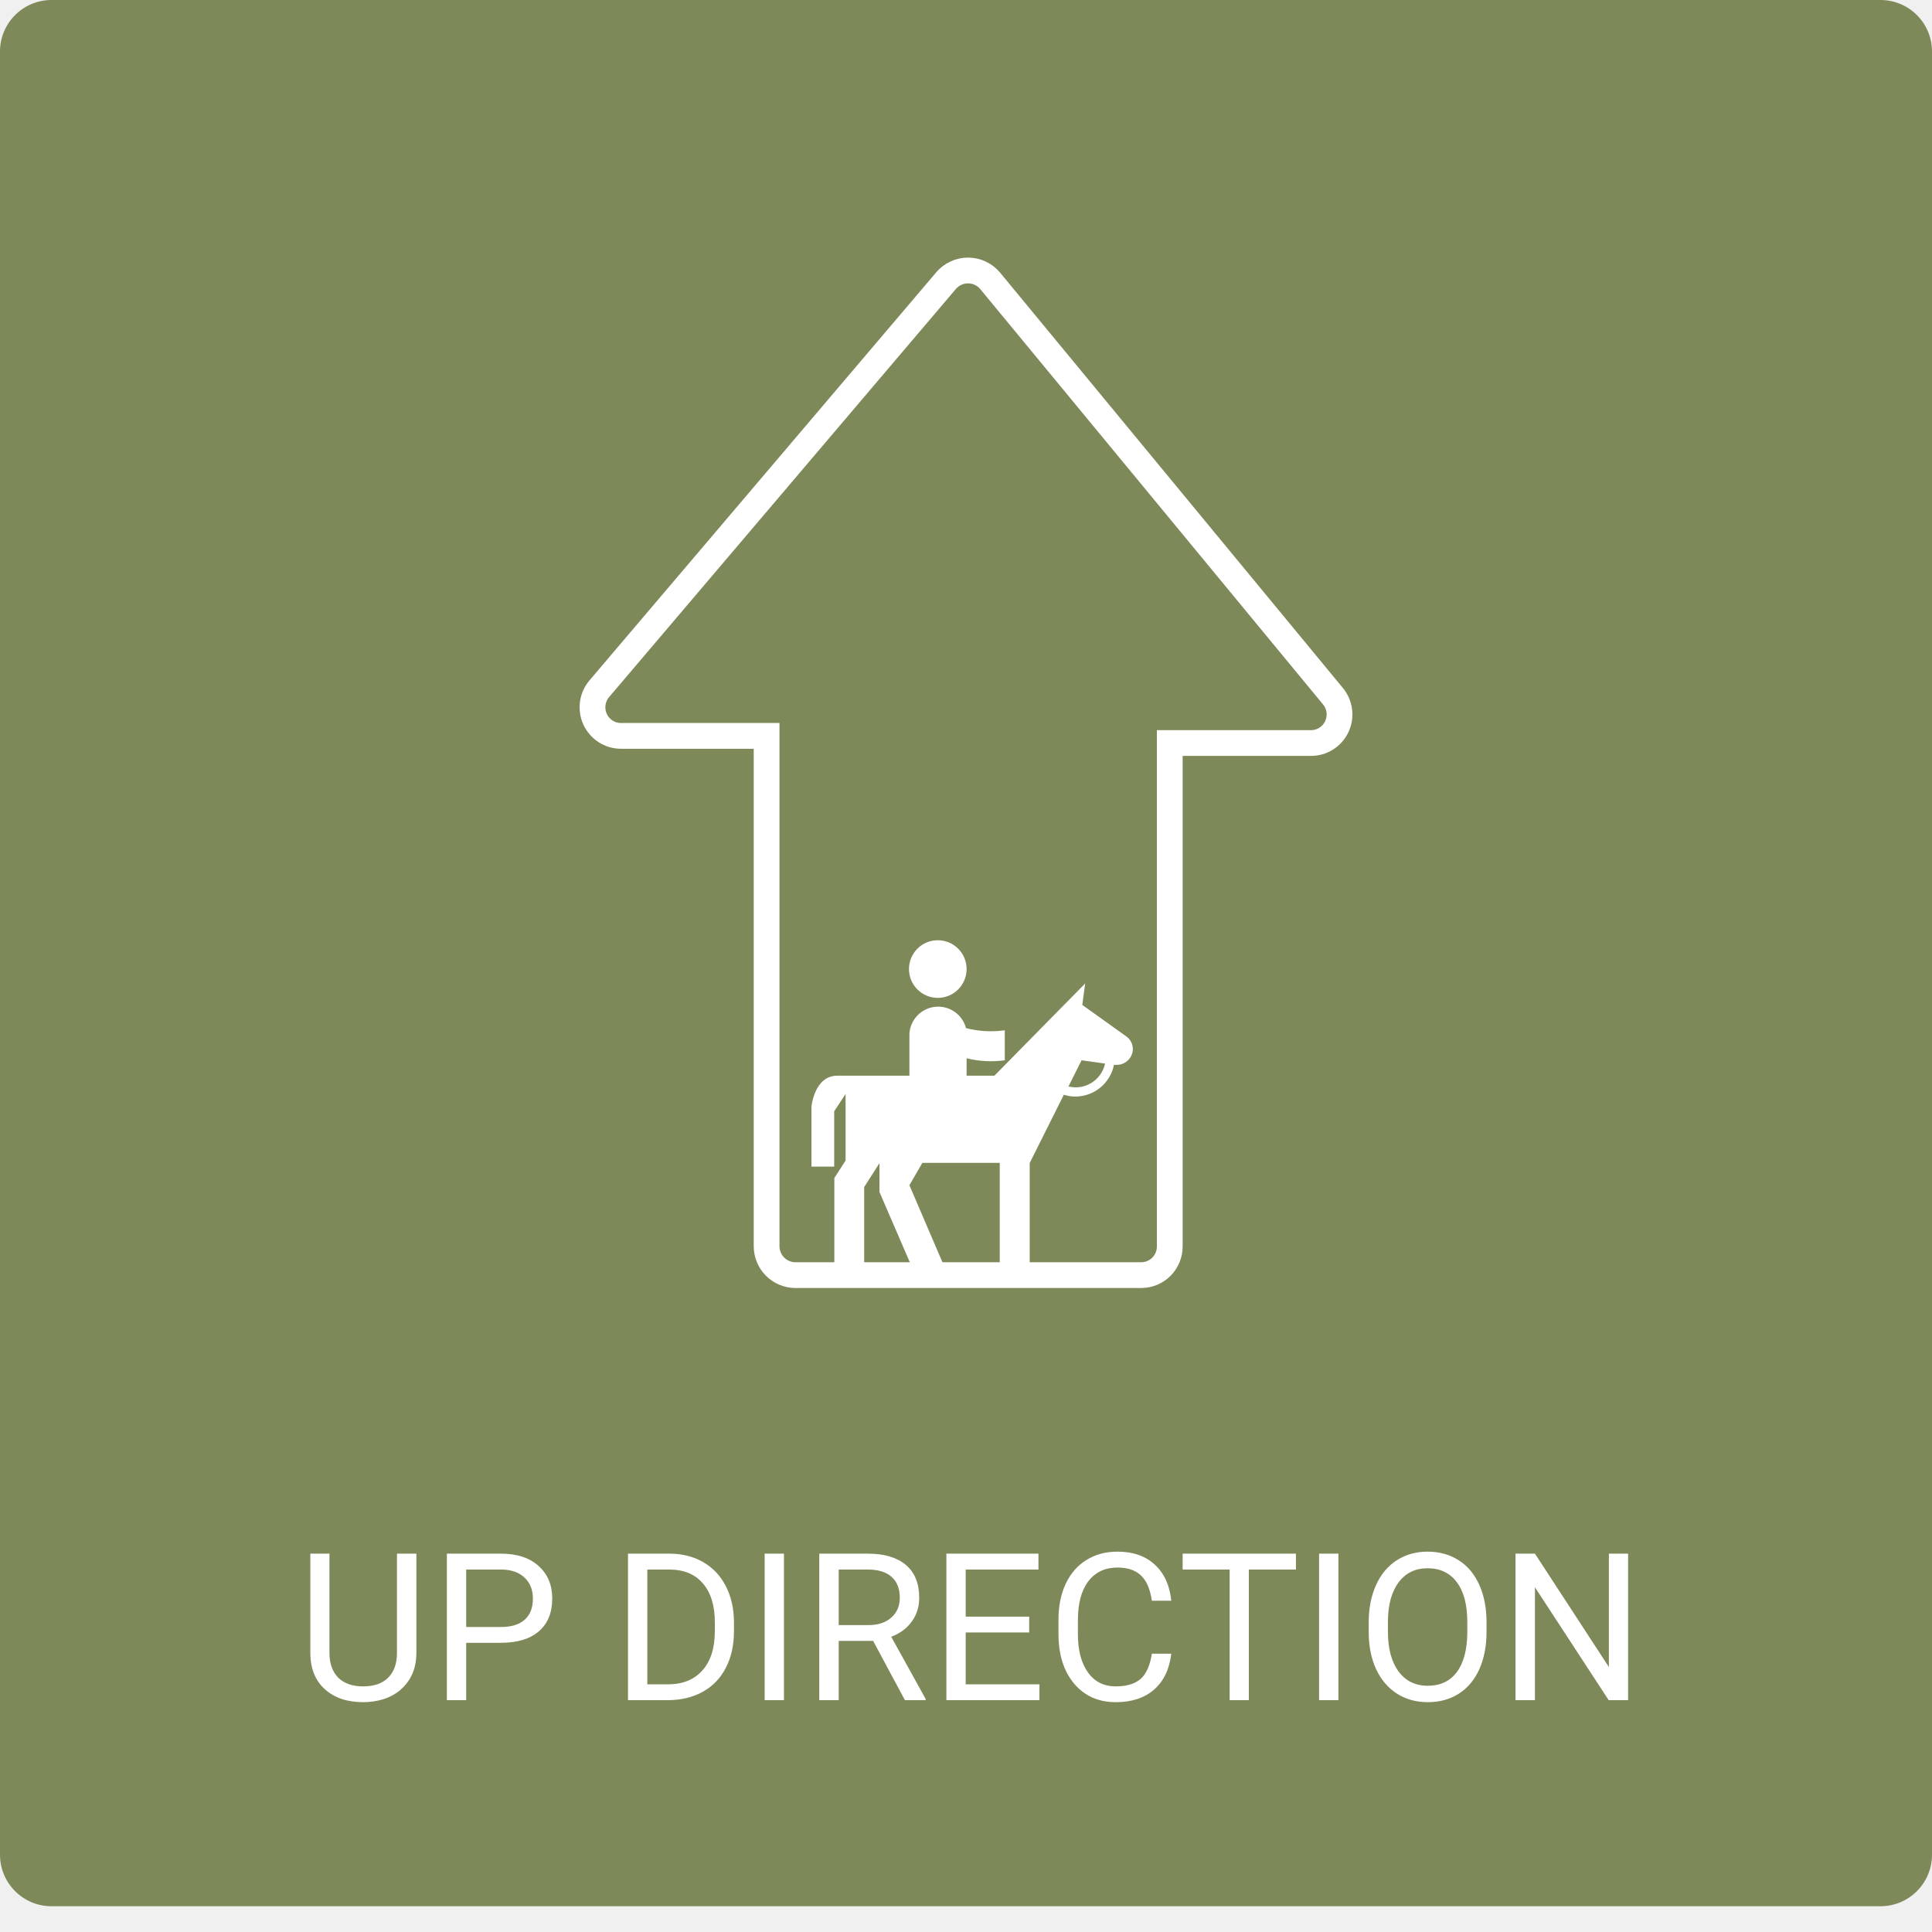
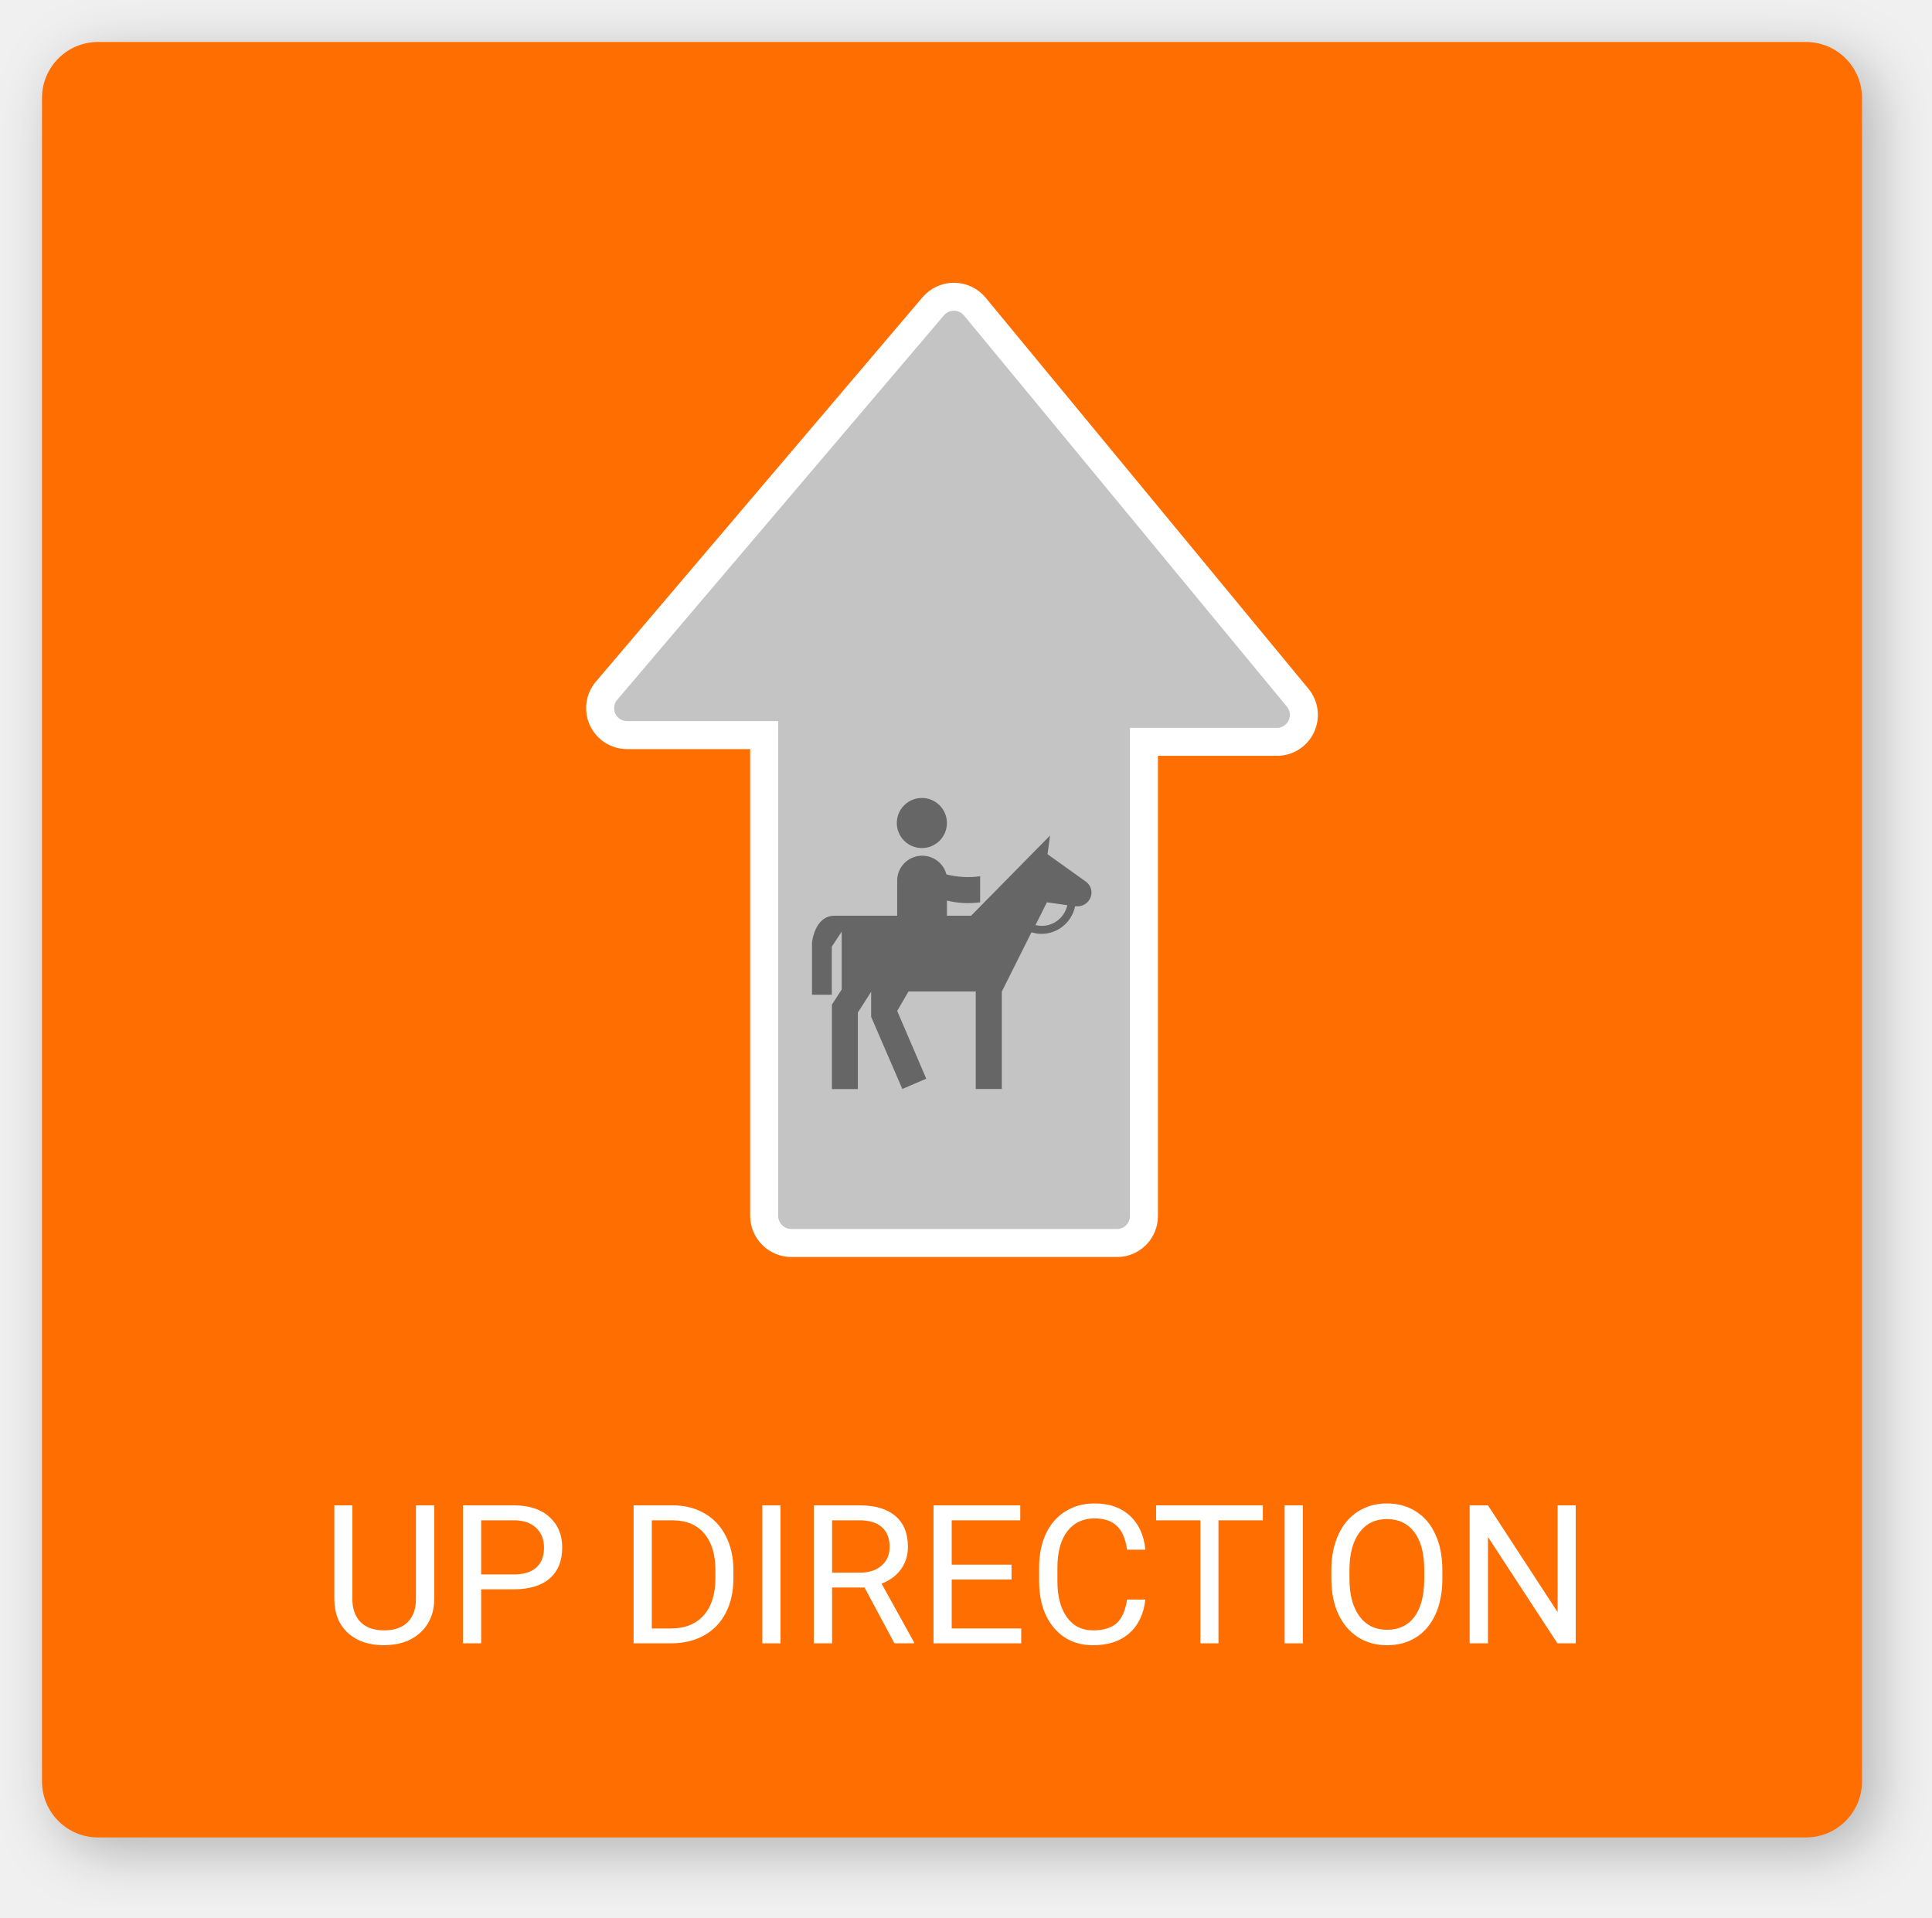
- <svg xmlns="http://www.w3.org/2000/svg" width="150" height="150" viewBox="0 0 150 150" fill="none">
-   <rect width="150" height="148" rx="4" fill="#7E8959" />
-   <path d="M73.468 21.77L46.518 53.487C46.248 53.81 46.075 54.204 46.019 54.622C45.964 55.04 46.029 55.465 46.206 55.848C46.383 56.231 46.665 56.555 47.019 56.783C47.373 57.011 47.785 57.133 48.206 57.134H59.519V96.78C59.526 97.367 59.761 97.927 60.175 98.342C60.589 98.757 61.148 98.993 61.734 99H88.631C89.214 98.993 89.77 98.756 90.18 98.341C90.59 97.925 90.82 97.364 90.82 96.78V57.689H101.789C102.208 57.688 102.617 57.569 102.971 57.344C103.324 57.12 103.607 56.8 103.786 56.421C103.966 56.042 104.034 55.62 103.984 55.203C103.934 54.787 103.767 54.394 103.503 54.068L76.87 21.797C76.661 21.549 76.402 21.35 76.109 21.213C75.817 21.075 75.498 21.003 75.175 21C74.852 20.998 74.532 21.065 74.238 21.198C73.943 21.331 73.681 21.526 73.468 21.77Z" stroke="white" stroke-width="2" stroke-miterlimit="10" />
-   <path d="M32.328 120.625V128.359C32.323 129.432 31.984 130.31 31.312 130.992C30.646 131.674 29.74 132.057 28.594 132.141L28.195 132.156C26.951 132.156 25.958 131.82 25.219 131.148C24.479 130.477 24.104 129.552 24.094 128.375V120.625H25.578V128.328C25.578 129.151 25.805 129.792 26.258 130.25C26.711 130.703 27.357 130.93 28.195 130.93C29.044 130.93 29.693 130.703 30.141 130.25C30.594 129.797 30.82 129.159 30.82 128.336V120.625H32.328ZM36.195 127.547V132H34.695V120.625H38.891C40.135 120.625 41.109 120.943 41.812 121.578C42.521 122.214 42.875 123.055 42.875 124.102C42.875 125.206 42.529 126.057 41.836 126.656C41.148 127.25 40.161 127.547 38.875 127.547H36.195ZM36.195 126.32H38.891C39.693 126.32 40.307 126.133 40.734 125.758C41.161 125.378 41.375 124.831 41.375 124.117C41.375 123.44 41.161 122.898 40.734 122.492C40.307 122.086 39.721 121.875 38.977 121.859H36.195V126.32ZM48.758 132V120.625H51.969C52.958 120.625 53.833 120.844 54.594 121.281C55.354 121.719 55.94 122.341 56.352 123.148C56.768 123.956 56.979 124.883 56.984 125.93V126.656C56.984 127.729 56.776 128.669 56.359 129.477C55.948 130.284 55.357 130.904 54.586 131.336C53.82 131.768 52.927 131.99 51.906 132H48.758ZM50.258 121.859V130.773H51.836C52.992 130.773 53.891 130.414 54.531 129.695C55.177 128.977 55.5 127.953 55.5 126.625V125.961C55.5 124.669 55.195 123.667 54.586 122.953C53.982 122.234 53.122 121.87 52.008 121.859H50.258ZM60.867 132H59.367V120.625H60.867V132ZM67.789 127.398H65.117V132H63.609V120.625H67.375C68.656 120.625 69.641 120.917 70.328 121.5C71.021 122.083 71.367 122.932 71.367 124.047C71.367 124.755 71.174 125.372 70.789 125.898C70.409 126.424 69.878 126.818 69.195 127.078L71.867 131.906V132H70.258L67.789 127.398ZM65.117 126.172H67.422C68.167 126.172 68.758 125.979 69.195 125.594C69.638 125.208 69.859 124.693 69.859 124.047C69.859 123.344 69.648 122.805 69.227 122.43C68.81 122.055 68.206 121.865 67.414 121.859H65.117V126.172ZM79.906 126.742H74.977V130.773H80.703V132H73.477V120.625H80.625V121.859H74.977V125.516H79.906V126.742ZM90.938 128.391C90.797 129.594 90.352 130.523 89.602 131.18C88.857 131.831 87.865 132.156 86.625 132.156C85.281 132.156 84.203 131.674 83.391 130.711C82.583 129.747 82.18 128.458 82.18 126.844V125.75C82.18 124.693 82.367 123.763 82.742 122.961C83.122 122.159 83.659 121.544 84.352 121.117C85.044 120.685 85.846 120.469 86.758 120.469C87.966 120.469 88.935 120.807 89.664 121.484C90.393 122.156 90.818 123.089 90.938 124.281H89.43C89.299 123.375 89.016 122.719 88.578 122.312C88.146 121.906 87.539 121.703 86.758 121.703C85.799 121.703 85.047 122.057 84.5 122.766C83.958 123.474 83.688 124.482 83.688 125.789V126.891C83.688 128.125 83.945 129.107 84.461 129.836C84.977 130.565 85.698 130.93 86.625 130.93C87.458 130.93 88.096 130.742 88.539 130.367C88.987 129.987 89.284 129.328 89.43 128.391H90.938ZM100.617 121.859H96.961V132H95.469V121.859H91.82V120.625H100.617V121.859ZM103.914 132H102.414V120.625H103.914V132ZM115.414 126.68C115.414 127.794 115.227 128.768 114.852 129.602C114.477 130.43 113.945 131.062 113.258 131.5C112.57 131.938 111.768 132.156 110.852 132.156C109.956 132.156 109.161 131.938 108.469 131.5C107.776 131.057 107.237 130.43 106.852 129.617C106.471 128.799 106.276 127.854 106.266 126.781V125.961C106.266 124.867 106.456 123.901 106.836 123.062C107.216 122.224 107.753 121.583 108.445 121.141C109.143 120.693 109.94 120.469 110.836 120.469C111.747 120.469 112.549 120.69 113.242 121.133C113.94 121.57 114.477 122.208 114.852 123.047C115.227 123.88 115.414 124.852 115.414 125.961V126.68ZM113.922 125.945C113.922 124.596 113.651 123.562 113.109 122.844C112.568 122.12 111.81 121.758 110.836 121.758C109.888 121.758 109.141 122.12 108.594 122.844C108.052 123.562 107.773 124.562 107.758 125.844V126.68C107.758 127.987 108.031 129.016 108.578 129.766C109.13 130.51 109.888 130.883 110.852 130.883C111.82 130.883 112.57 130.531 113.102 129.828C113.633 129.12 113.906 128.107 113.922 126.789V125.945ZM126.406 132H124.898L119.172 123.234V132H117.664V120.625H119.172L124.914 129.43V120.625H126.406V132Z" fill="white" />
-   <path d="M72.81 77.475C74.045 77.475 75.047 76.473 75.047 75.237C75.047 74.002 74.045 73 72.81 73C71.574 73 70.573 74.002 70.573 75.237C70.573 76.473 71.574 77.475 72.81 77.475Z" fill="white" />
-   <path d="M87.486 80.496L84.029 78.023L84.253 76.356L77.206 83.516H75.047V82.163C76.016 82.403 77.022 82.457 78.011 82.319V79.992C77.007 80.132 75.985 80.075 75.002 79.824C74.867 79.311 74.553 78.862 74.118 78.558C73.682 78.254 73.152 78.115 72.623 78.167C72.095 78.218 71.601 78.455 71.232 78.837C70.862 79.219 70.641 79.719 70.606 80.249V83.516H65.013C63.212 83.516 63 85.933 63 85.933V90.576H64.767V86.28L65.651 84.937V90.106L64.778 91.46V99H67.094V92.164L68.28 90.307V92.545L71.065 98.989L73.201 98.071L70.606 92.019L71.613 90.285H77.62V98.989H79.946V90.296L82.597 84.993C82.879 85.087 83.173 85.136 83.47 85.138C84.18 85.14 84.869 84.896 85.419 84.447C85.97 83.998 86.348 83.373 86.49 82.677V82.677C86.561 82.681 86.632 82.681 86.703 82.677C87.033 82.677 87.35 82.547 87.584 82.314C87.819 82.082 87.952 81.766 87.955 81.435C87.952 81.254 87.908 81.075 87.827 80.912C87.746 80.75 87.629 80.607 87.486 80.496V80.496ZM83.503 84.422C83.319 84.417 83.135 84.395 82.955 84.355L83.973 82.319L85.796 82.576C85.684 83.1 85.394 83.57 84.977 83.906C84.559 84.242 84.039 84.424 83.503 84.422V84.422Z" fill="white" />
+ <svg xmlns="http://www.w3.org/2000/svg" width="138" height="137" viewBox="0 0 138 137" fill="none">
+   <g filter="url(#filter0_d)">
+     <rect x="3" y="3" width="130" height="128.251" rx="4" fill="#FF6E00" />
+     <path d="M66.672 21.865L43.316 49.35C43.081 49.63 42.931 49.971 42.883 50.333C42.835 50.696 42.891 51.064 43.045 51.396C43.198 51.727 43.443 52.008 43.75 52.206C44.057 52.403 44.414 52.509 44.779 52.51H54.583V86.866C54.589 87.374 54.793 87.86 55.152 88.22C55.51 88.579 55.995 88.784 56.503 88.79H79.814C80.319 88.784 80.801 88.578 81.156 88.218C81.511 87.858 81.71 87.372 81.71 86.866V52.991H91.218C91.58 52.991 91.935 52.887 92.241 52.692C92.548 52.498 92.793 52.22 92.948 51.892C93.103 51.564 93.163 51.198 93.12 50.837C93.076 50.477 92.932 50.135 92.703 49.853L69.621 21.888C69.44 21.674 69.215 21.501 68.962 21.382C68.708 21.263 68.432 21.2 68.152 21.198C67.872 21.196 67.595 21.254 67.339 21.369C67.084 21.485 66.856 21.654 66.672 21.865Z" fill="#C4C4C4" stroke="white" stroke-width="2" stroke-miterlimit="10" />
+     <path d="M31.018 107.529V114.232C31.013 115.161 30.72 115.922 30.138 116.513C29.56 117.104 28.774 117.436 27.781 117.508L27.436 117.522C26.357 117.522 25.497 117.231 24.856 116.648C24.215 116.066 23.89 115.265 23.881 114.245V107.529H25.168V114.204C25.168 114.918 25.364 115.473 25.757 115.87C26.15 116.263 26.709 116.459 27.436 116.459C28.172 116.459 28.734 116.263 29.122 115.87C29.515 115.477 29.711 114.924 29.711 114.211V107.529H31.018Z" fill="white" />
+     <path d="M34.369 113.527V117.386H33.069V107.529H36.705C37.784 107.529 38.628 107.805 39.238 108.355C39.852 108.906 40.158 109.635 40.158 110.542C40.158 111.499 39.858 112.237 39.258 112.756C38.662 113.27 37.807 113.527 36.692 113.527H34.369ZM34.369 112.465H36.705C37.4 112.465 37.933 112.302 38.303 111.977C38.673 111.648 38.858 111.174 38.858 110.555C38.858 109.969 38.673 109.499 38.303 109.147C37.933 108.795 37.425 108.612 36.78 108.599H34.369V112.465Z" fill="white" />
+     <path d="M45.257 117.386V107.529H48.04C48.897 107.529 49.656 107.719 50.315 108.098C50.974 108.477 51.481 109.016 51.838 109.716C52.199 110.415 52.382 111.219 52.387 112.126V112.756C52.387 113.685 52.206 114.5 51.845 115.2C51.488 115.899 50.976 116.436 50.308 116.811C49.644 117.186 48.87 117.377 47.986 117.386H45.257ZM46.557 108.599V116.323H47.925C48.927 116.323 49.705 116.012 50.261 115.389C50.82 114.766 51.1 113.879 51.1 112.729V112.153C51.1 111.034 50.836 110.165 50.308 109.547C49.784 108.924 49.039 108.608 48.074 108.599H46.557Z" fill="white" />
+     <path d="M55.752 117.386H54.452V107.529H55.752V117.386Z" fill="white" />
+     <path d="M61.751 113.399H59.435V117.386H58.128V107.529H61.392C62.502 107.529 63.355 107.782 63.951 108.287C64.552 108.793 64.852 109.529 64.852 110.494C64.852 111.108 64.685 111.643 64.351 112.099C64.021 112.555 63.561 112.896 62.969 113.121L65.285 117.305V117.386H63.89L61.751 113.399ZM59.435 112.336H61.432C62.078 112.336 62.59 112.169 62.969 111.835C63.353 111.501 63.545 111.054 63.545 110.494C63.545 109.885 63.362 109.418 62.996 109.093C62.635 108.768 62.112 108.603 61.426 108.599H59.435V112.336Z" fill="white" />
+     <path d="M72.252 112.83H67.98V116.323H72.943V117.386H66.68V107.529H72.875V108.599H67.98V111.767H72.252V112.83Z" fill="white" />
+     <path d="M81.813 114.259C81.691 115.301 81.305 116.107 80.655 116.675C80.009 117.24 79.149 117.522 78.075 117.522C76.91 117.522 75.976 117.104 75.272 116.269C74.572 115.434 74.222 114.317 74.222 112.918V111.97C74.222 111.054 74.385 110.248 74.71 109.553C75.04 108.858 75.504 108.326 76.105 107.956C76.705 107.581 77.4 107.394 78.19 107.394C79.237 107.394 80.077 107.687 80.709 108.274C81.341 108.856 81.709 109.664 81.813 110.698H80.506C80.393 109.912 80.147 109.344 79.768 108.992C79.393 108.639 78.867 108.463 78.19 108.463C77.36 108.463 76.707 108.77 76.233 109.384C75.764 109.998 75.529 110.871 75.529 112.004V112.959C75.529 114.028 75.753 114.879 76.2 115.511C76.647 116.143 77.272 116.459 78.075 116.459C78.797 116.459 79.35 116.296 79.734 115.971C80.122 115.642 80.379 115.071 80.506 114.259H81.813Z" fill="white" />
+     <path d="M90.202 108.599H87.033V117.386H85.74V108.599H82.578V107.529H90.202V108.599Z" fill="white" />
+     <path d="M93.059 117.386H91.759V107.529H93.059V117.386Z" fill="white" />
+     <path d="M103.026 112.776C103.026 113.742 102.863 114.586 102.538 115.308C102.213 116.026 101.753 116.574 101.157 116.953C100.561 117.332 99.866 117.522 99.071 117.522C98.295 117.522 97.607 117.332 97.006 116.953C96.406 116.569 95.939 116.026 95.605 115.321C95.275 114.613 95.106 113.794 95.097 112.864V112.153C95.097 111.205 95.262 110.368 95.591 109.641C95.921 108.915 96.386 108.36 96.986 107.976C97.591 107.588 98.281 107.394 99.058 107.394C99.848 107.394 100.543 107.586 101.143 107.969C101.748 108.348 102.213 108.901 102.538 109.628C102.863 110.35 103.026 111.192 103.026 112.153V112.776ZM101.732 112.14C101.732 110.971 101.498 110.075 101.028 109.452C100.559 108.825 99.902 108.511 99.058 108.511C98.236 108.511 97.589 108.825 97.115 109.452C96.645 110.075 96.404 110.941 96.39 112.052V112.776C96.39 113.909 96.627 114.8 97.101 115.45C97.58 116.096 98.236 116.418 99.071 116.418C99.911 116.418 100.561 116.114 101.021 115.504C101.482 114.89 101.719 114.013 101.732 112.871V112.14Z" fill="white" />
+     <path d="M112.552 117.386H111.245L106.282 109.79V117.386H104.976V107.529H106.282L111.259 115.159V107.529H112.552V117.386Z" fill="white" />
+     <g clip-path="url(#clip0)">
+       <path d="M65.848 60.579C66.836 60.579 67.638 59.778 67.638 58.79C67.638 57.801 66.836 57 65.848 57C64.859 57 64.058 57.801 64.058 58.79C64.058 59.778 64.859 60.579 65.848 60.579Z" fill="#666666" />
+       <path d="M77.588 62.995L74.823 61.018L75.002 59.685L69.365 65.412H67.638V64.329C68.413 64.521 69.218 64.564 70.009 64.454V62.593C69.205 62.704 68.388 62.659 67.602 62.459C67.494 62.048 67.243 61.689 66.894 61.446C66.546 61.203 66.122 61.092 65.699 61.133C65.276 61.173 64.881 61.364 64.585 61.669C64.29 61.974 64.112 62.375 64.085 62.799V65.412H59.611C58.17 65.412 58 67.344 58 67.344V71.058H59.414V67.622L60.121 66.548V70.682L59.423 71.765V77.796H61.275V72.329L62.224 70.843V72.633L64.452 77.787L66.161 77.054L64.085 72.213L64.89 70.826H69.696V77.787H71.557V70.835L73.678 66.593C73.903 66.668 74.138 66.707 74.376 66.709C74.944 66.71 75.495 66.515 75.935 66.156C76.376 65.797 76.678 65.297 76.792 64.74C76.849 64.744 76.905 64.744 76.962 64.74C77.226 64.74 77.48 64.636 77.668 64.45C77.855 64.264 77.962 64.011 77.964 63.747C77.962 63.602 77.926 63.459 77.861 63.329C77.796 63.199 77.703 63.085 77.588 62.995ZM74.403 66.136C74.255 66.132 74.108 66.114 73.964 66.083L74.778 64.454L76.237 64.66C76.147 65.079 75.915 65.454 75.582 65.723C75.248 65.992 74.831 66.138 74.403 66.136Z" fill="#666666" />
+     </g>
+   </g>
+   <defs>
+     <filter id="filter0_d" x="0" y="0" width="138" height="136.251" filterUnits="userSpaceOnUse" color-interpolation-filters="sRGB">
+       <feFlood flood-opacity="0" result="BackgroundImageFix" />
+       <feColorMatrix in="SourceAlpha" type="matrix" values="0 0 0 0 0 0 0 0 0 0 0 0 0 0 0 0 0 0 127 0" />
+       <feOffset dx="1" dy="1" />
+       <feGaussianBlur stdDeviation="2" />
+       <feColorMatrix type="matrix" values="0 0 0 0 0 0 0 0 0 0 0 0 0 0 0 0 0 0 0.25 0" />
+       <feBlend mode="normal" in2="BackgroundImageFix" result="effect1_dropShadow" />
+       <feBlend mode="normal" in="SourceGraphic" in2="effect1_dropShadow" result="shape" />
+     </filter>
+     <clipPath id="clip0">
+       <rect width="20" height="20.796" fill="white" transform="translate(58 57)" />
+     </clipPath>
+   </defs>
</svg>
